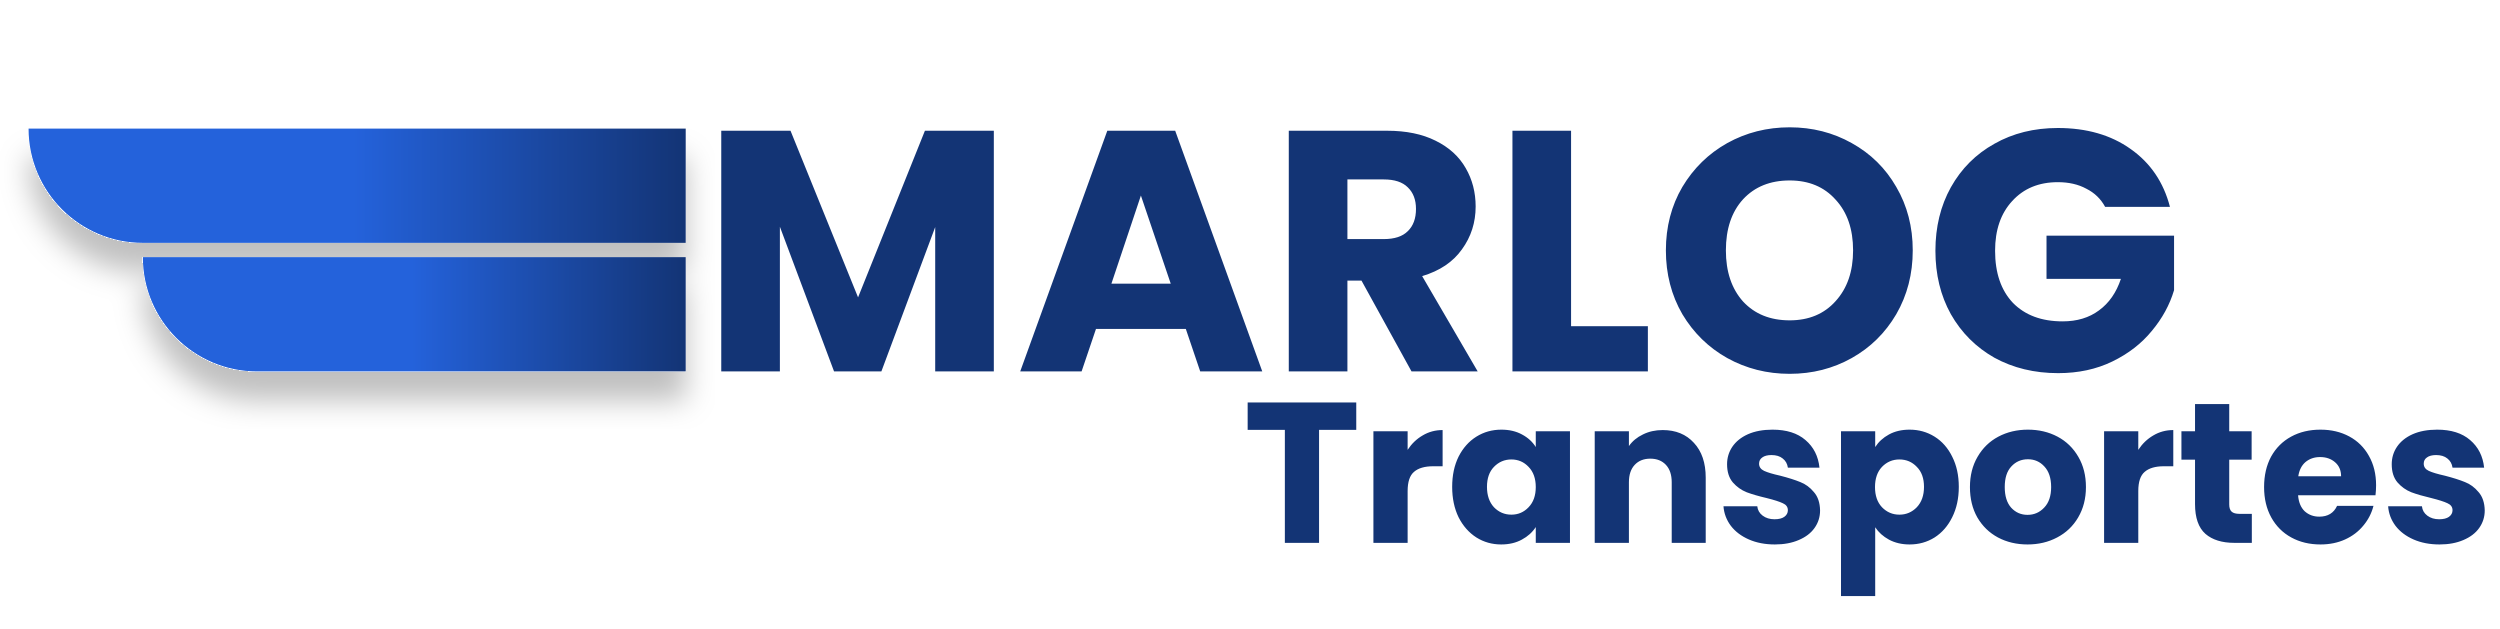
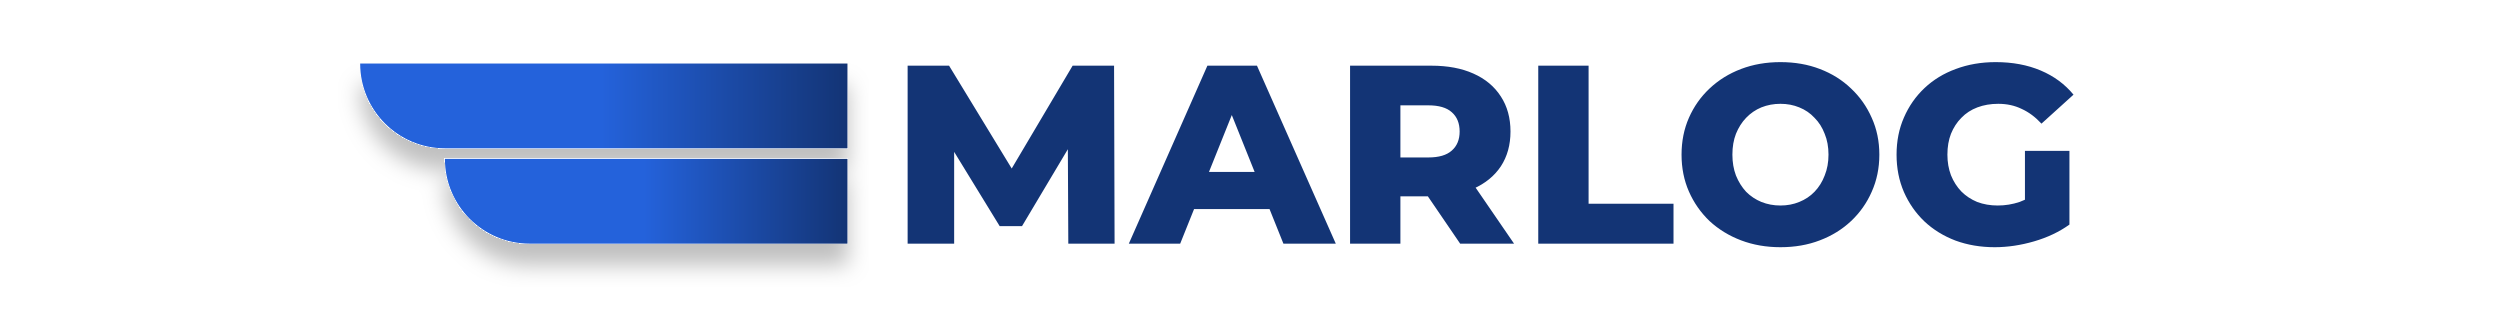
- <svg xmlns="http://www.w3.org/2000/svg" width="175" height="44" viewBox="0 0 175 44" fill="none">
-   <path d="M69.568 9.152V26H65.464V15.896L61.696 26H58.384L54.592 15.872V26H50.488V9.152H55.336L60.064 20.816L64.744 9.152H69.568ZM83.007 23.024H76.719L75.711 26H71.415L77.511 9.152H82.263L88.359 26H84.015L83.007 23.024ZM81.951 19.856L79.863 13.688L77.799 19.856H81.951ZM98.807 26L95.303 19.64H94.319V26H90.215V9.152H97.103C98.431 9.152 99.559 9.384 100.487 9.848C101.431 10.312 102.135 10.952 102.599 11.768C103.063 12.568 103.295 13.464 103.295 14.456C103.295 15.576 102.975 16.576 102.335 17.456C101.711 18.336 100.783 18.96 99.551 19.328L103.439 26H98.807ZM94.319 16.736H96.863C97.615 16.736 98.175 16.552 98.543 16.184C98.927 15.816 99.119 15.296 99.119 14.624C99.119 13.984 98.927 13.48 98.543 13.112C98.175 12.744 97.615 12.56 96.863 12.56H94.319V16.736ZM109.975 22.832H115.351V26H105.871V9.152H109.975V22.832ZM125.276 26.168C123.692 26.168 122.236 25.8 120.908 25.064C119.596 24.328 118.548 23.304 117.764 21.992C116.996 20.664 116.612 19.176 116.612 17.528C116.612 15.88 116.996 14.4 117.764 13.088C118.548 11.776 119.596 10.752 120.908 10.016C122.236 9.28 123.692 8.912 125.276 8.912C126.86 8.912 128.308 9.28 129.62 10.016C130.948 10.752 131.988 11.776 132.74 13.088C133.508 14.4 133.892 15.88 133.892 17.528C133.892 19.176 133.508 20.664 132.74 21.992C131.972 23.304 130.932 24.328 129.62 25.064C128.308 25.8 126.86 26.168 125.276 26.168ZM125.276 22.424C126.62 22.424 127.692 21.976 128.492 21.08C129.308 20.184 129.716 19 129.716 17.528C129.716 16.04 129.308 14.856 128.492 13.976C127.692 13.08 126.62 12.632 125.276 12.632C123.916 12.632 122.828 13.072 122.012 13.952C121.212 14.832 120.812 16.024 120.812 17.528C120.812 19.016 121.212 20.208 122.012 21.104C122.828 21.984 123.916 22.424 125.276 22.424ZM147.359 14.48C147.056 13.92 146.616 13.496 146.04 13.208C145.48 12.904 144.816 12.752 144.048 12.752C142.72 12.752 141.656 13.192 140.855 14.072C140.056 14.936 139.656 16.096 139.656 17.552C139.656 19.104 140.072 20.32 140.904 21.2C141.752 22.064 142.912 22.496 144.384 22.496C145.392 22.496 146.24 22.24 146.928 21.728C147.632 21.216 148.144 20.48 148.464 19.52H143.256V16.496H152.184V20.312C151.88 21.336 151.36 22.288 150.624 23.168C149.904 24.048 148.984 24.76 147.864 25.304C146.744 25.848 145.48 26.12 144.072 26.12C142.408 26.12 140.92 25.76 139.608 25.04C138.312 24.304 137.296 23.288 136.56 21.992C135.84 20.696 135.479 19.216 135.479 17.552C135.479 15.888 135.84 14.408 136.56 13.112C137.296 11.8 138.312 10.784 139.608 10.064C140.904 9.328 142.384 8.96 144.048 8.96C146.064 8.96 147.76 9.448 149.136 10.424C150.528 11.4 151.448 12.752 151.896 14.48H147.359Z" fill="#133475" />
-   <g filter="url(#filter0_d_153_41)">
-     <path d="M2 9H48V17H10C5.582 17 2 13.418 2 9Z" fill="url(#paint0_linear_153_41)" />
-     <path d="M10 18H48V26H18C13.582 26 10 22.418 10 18Z" fill="url(#paint1_linear_153_41)" />
+ <svg xmlns="http://www.w3.org/2000/svg" width="472" height="60" viewBox="0 0 172 30" fill="none">
+   <path d="M53.68 23V6.2H57.592L64.552 17.624H62.488L69.256 6.2H73.168L73.216 23H68.848L68.8 12.848H69.544L64.48 21.344H62.368L57.16 12.848H58.072V23H53.68ZM74.562 23L81.978 6.2H86.658L94.098 23H89.154L83.346 8.528H85.218L79.41 23H74.562ZM78.618 19.736L79.842 16.232H88.05L89.274 19.736H78.618ZM95.446 23V6.2H103.126C104.662 6.2 105.982 6.448 107.086 6.944C108.206 7.44 109.07 8.16 109.678 9.104C110.286 10.032 110.59 11.136 110.59 12.416C110.59 13.68 110.286 14.776 109.678 15.704C109.07 16.616 108.206 17.32 107.086 17.816C105.982 18.296 104.662 18.536 103.126 18.536H98.086L100.198 16.544V23H95.446ZM105.838 23L101.662 16.88H106.726L110.926 23H105.838ZM100.198 17.048L98.086 14.864H102.838C103.83 14.864 104.566 14.648 105.046 14.216C105.542 13.784 105.79 13.184 105.79 12.416C105.79 11.632 105.542 11.024 105.046 10.592C104.566 10.16 103.83 9.944 102.838 9.944H98.086L100.198 7.76V17.048ZM113.211 23V6.2H117.963V19.232H125.979V23H113.211ZM136.074 23.336C134.73 23.336 133.49 23.12 132.354 22.688C131.218 22.256 130.226 21.648 129.378 20.864C128.546 20.064 127.898 19.136 127.434 18.08C126.97 17.024 126.738 15.864 126.738 14.6C126.738 13.336 126.97 12.176 127.434 11.12C127.898 10.064 128.546 9.144 129.378 8.36C130.226 7.56 131.218 6.944 132.354 6.512C133.49 6.08 134.73 5.864 136.074 5.864C137.434 5.864 138.674 6.08 139.794 6.512C140.93 6.944 141.914 7.56 142.746 8.36C143.578 9.144 144.226 10.064 144.69 11.12C145.17 12.176 145.41 13.336 145.41 14.6C145.41 15.864 145.17 17.032 144.69 18.104C144.226 19.16 143.578 20.08 142.746 20.864C141.914 21.648 140.93 22.256 139.794 22.688C138.674 23.12 137.434 23.336 136.074 23.336ZM136.074 19.4C136.714 19.4 137.306 19.288 137.85 19.064C138.41 18.84 138.89 18.52 139.29 18.104C139.706 17.672 140.026 17.16 140.25 16.568C140.49 15.976 140.61 15.32 140.61 14.6C140.61 13.864 140.49 13.208 140.25 12.632C140.026 12.04 139.706 11.536 139.29 11.12C138.89 10.688 138.41 10.36 137.85 10.136C137.306 9.912 136.714 9.8 136.074 9.8C135.434 9.8 134.834 9.912 134.274 10.136C133.73 10.36 133.25 10.688 132.834 11.12C132.434 11.536 132.114 12.04 131.874 12.632C131.65 13.208 131.538 13.864 131.538 14.6C131.538 15.32 131.65 15.976 131.874 16.568C132.114 17.16 132.434 17.672 132.834 18.104C133.25 18.52 133.73 18.84 134.274 19.064C134.834 19.288 135.434 19.4 136.074 19.4ZM156.299 23.336C154.971 23.336 153.739 23.128 152.603 22.712C151.467 22.28 150.483 21.672 149.651 20.888C148.835 20.104 148.195 19.184 147.731 18.128C147.267 17.056 147.035 15.88 147.035 14.6C147.035 13.32 147.267 12.152 147.731 11.096C148.195 10.024 148.843 9.096 149.675 8.312C150.507 7.528 151.491 6.928 152.627 6.512C153.779 6.08 155.035 5.864 156.395 5.864C157.979 5.864 159.395 6.128 160.643 6.656C161.891 7.184 162.923 7.944 163.739 8.936L160.715 11.672C160.139 11.048 159.515 10.584 158.843 10.28C158.187 9.96 157.451 9.8 156.635 9.8C155.915 9.8 155.259 9.912 154.667 10.136C154.075 10.36 153.571 10.688 153.155 11.12C152.739 11.536 152.411 12.04 152.171 12.632C151.947 13.208 151.835 13.864 151.835 14.6C151.835 15.304 151.947 15.952 152.171 16.544C152.411 17.136 152.739 17.648 153.155 18.08C153.571 18.496 154.067 18.824 154.643 19.064C155.235 19.288 155.883 19.4 156.587 19.4C157.291 19.4 157.979 19.288 158.651 19.064C159.323 18.824 160.003 18.424 160.691 17.864L163.355 21.2C162.395 21.888 161.283 22.416 160.019 22.784C158.755 23.152 157.515 23.336 156.299 23.336ZM159.155 20.576V14.24H163.355V21.2L159.155 20.576Z" fill="#133475" />
+   <g filter="url(#filter0_d_149_11)">
+     <path d="M2 6H48V14H10C5.582 14 2 10.418 2 6Z" fill="url(#paint0_linear_149_11)" />
+     <path d="M10 15H48V23H18C13.582 23 10 19.418 10 15Z" fill="url(#paint1_linear_149_11)" />
  </g>
-   <path d="M94.938 28.172V30.09H92.334V38H89.94V30.09H87.336V28.172H94.938ZM98.534 31.49C98.814 31.061 99.163 30.725 99.584 30.482C100.003 30.23 100.47 30.104 100.983 30.104V32.638H100.325C99.728 32.638 99.28 32.769 98.981 33.03C98.683 33.282 98.534 33.73 98.534 34.374V38H96.139V30.188H98.534V31.49ZM101.652 34.08C101.652 33.277 101.801 32.573 102.1 31.966C102.408 31.359 102.823 30.893 103.346 30.566C103.868 30.239 104.452 30.076 105.096 30.076C105.646 30.076 106.127 30.188 106.538 30.412C106.958 30.636 107.28 30.93 107.504 31.294V30.188H109.898V38H107.504V36.894C107.27 37.258 106.944 37.552 106.524 37.776C106.113 38 105.632 38.112 105.082 38.112C104.447 38.112 103.868 37.949 103.346 37.622C102.823 37.286 102.408 36.815 102.1 36.208C101.801 35.592 101.652 34.883 101.652 34.08ZM107.504 34.094C107.504 33.497 107.336 33.025 107 32.68C106.673 32.335 106.272 32.162 105.796 32.162C105.32 32.162 104.914 32.335 104.578 32.68C104.251 33.016 104.088 33.483 104.088 34.08C104.088 34.677 104.251 35.153 104.578 35.508C104.914 35.853 105.32 36.026 105.796 36.026C106.272 36.026 106.673 35.853 107 35.508C107.336 35.163 107.504 34.691 107.504 34.094ZM116.39 30.104C117.304 30.104 118.032 30.403 118.574 31C119.124 31.588 119.4 32.4 119.4 33.436V38H117.02V33.758C117.02 33.235 116.884 32.829 116.614 32.54C116.343 32.251 115.979 32.106 115.522 32.106C115.064 32.106 114.7 32.251 114.43 32.54C114.159 32.829 114.024 33.235 114.024 33.758V38H111.63V30.188H114.024V31.224C114.266 30.879 114.593 30.608 115.004 30.412C115.414 30.207 115.876 30.104 116.39 30.104ZM124.241 38.112C123.56 38.112 122.953 37.995 122.421 37.762C121.889 37.529 121.469 37.211 121.161 36.81C120.853 36.399 120.681 35.942 120.643 35.438H123.009C123.037 35.709 123.163 35.928 123.387 36.096C123.611 36.264 123.887 36.348 124.213 36.348C124.512 36.348 124.741 36.292 124.899 36.18C125.067 36.059 125.151 35.905 125.151 35.718C125.151 35.494 125.035 35.331 124.801 35.228C124.568 35.116 124.19 34.995 123.667 34.864C123.107 34.733 122.641 34.598 122.267 34.458C121.894 34.309 121.572 34.08 121.301 33.772C121.031 33.455 120.895 33.03 120.895 32.498C120.895 32.05 121.017 31.644 121.259 31.28C121.511 30.907 121.875 30.613 122.351 30.398C122.837 30.183 123.411 30.076 124.073 30.076C125.053 30.076 125.823 30.319 126.383 30.804C126.953 31.289 127.279 31.933 127.363 32.736H125.151C125.114 32.465 124.993 32.251 124.787 32.092C124.591 31.933 124.33 31.854 124.003 31.854C123.723 31.854 123.509 31.91 123.359 32.022C123.21 32.125 123.135 32.269 123.135 32.456C123.135 32.68 123.252 32.848 123.485 32.96C123.728 33.072 124.101 33.184 124.605 33.296C125.184 33.445 125.655 33.595 126.019 33.744C126.383 33.884 126.701 34.117 126.971 34.444C127.251 34.761 127.396 35.191 127.405 35.732C127.405 36.189 127.275 36.6 127.013 36.964C126.761 37.319 126.393 37.599 125.907 37.804C125.431 38.009 124.876 38.112 124.241 38.112ZM131.264 31.294C131.497 30.93 131.819 30.636 132.23 30.412C132.641 30.188 133.121 30.076 133.672 30.076C134.316 30.076 134.899 30.239 135.422 30.566C135.945 30.893 136.355 31.359 136.654 31.966C136.962 32.573 137.116 33.277 137.116 34.08C137.116 34.883 136.962 35.592 136.654 36.208C136.355 36.815 135.945 37.286 135.422 37.622C134.899 37.949 134.316 38.112 133.672 38.112C133.131 38.112 132.65 38 132.23 37.776C131.819 37.552 131.497 37.263 131.264 36.908V41.724H128.87V30.188H131.264V31.294ZM134.68 34.08C134.68 33.483 134.512 33.016 134.176 32.68C133.849 32.335 133.443 32.162 132.958 32.162C132.482 32.162 132.076 32.335 131.74 32.68C131.413 33.025 131.25 33.497 131.25 34.094C131.25 34.691 131.413 35.163 131.74 35.508C132.076 35.853 132.482 36.026 132.958 36.026C133.434 36.026 133.84 35.853 134.176 35.508C134.512 35.153 134.68 34.677 134.68 34.08ZM141.928 38.112C141.163 38.112 140.472 37.949 139.856 37.622C139.249 37.295 138.769 36.829 138.414 36.222C138.069 35.615 137.896 34.906 137.896 34.094C137.896 33.291 138.073 32.587 138.428 31.98C138.783 31.364 139.268 30.893 139.884 30.566C140.5 30.239 141.191 30.076 141.956 30.076C142.721 30.076 143.412 30.239 144.028 30.566C144.644 30.893 145.129 31.364 145.484 31.98C145.839 32.587 146.016 33.291 146.016 34.094C146.016 34.897 145.834 35.606 145.47 36.222C145.115 36.829 144.625 37.295 144 37.622C143.384 37.949 142.693 38.112 141.928 38.112ZM141.928 36.04C142.385 36.04 142.773 35.872 143.09 35.536C143.417 35.2 143.58 34.719 143.58 34.094C143.58 33.469 143.421 32.988 143.104 32.652C142.796 32.316 142.413 32.148 141.956 32.148C141.489 32.148 141.102 32.316 140.794 32.652C140.486 32.979 140.332 33.459 140.332 34.094C140.332 34.719 140.481 35.2 140.78 35.536C141.088 35.872 141.471 36.04 141.928 36.04ZM149.68 31.49C149.96 31.061 150.31 30.725 150.73 30.482C151.15 30.23 151.617 30.104 152.13 30.104V32.638H151.472C150.875 32.638 150.427 32.769 150.128 33.03C149.829 33.282 149.68 33.73 149.68 34.374V38H147.286V30.188H149.68V31.49ZM157.628 35.97V38H156.41C155.542 38 154.866 37.79 154.38 37.37C153.895 36.941 153.652 36.245 153.652 35.284V32.176H152.7V30.188H153.652V28.284H156.046V30.188H157.614V32.176H156.046V35.312C156.046 35.545 156.102 35.713 156.214 35.816C156.326 35.919 156.513 35.97 156.774 35.97H157.628ZM166.326 33.968C166.326 34.192 166.312 34.425 166.284 34.668H160.866C160.903 35.153 161.057 35.527 161.328 35.788C161.608 36.04 161.948 36.166 162.35 36.166C162.947 36.166 163.362 35.914 163.596 35.41H166.144C166.013 35.923 165.775 36.385 165.43 36.796C165.094 37.207 164.669 37.529 164.156 37.762C163.642 37.995 163.068 38.112 162.434 38.112C161.668 38.112 160.987 37.949 160.39 37.622C159.792 37.295 159.326 36.829 158.99 36.222C158.654 35.615 158.486 34.906 158.486 34.094C158.486 33.282 158.649 32.573 158.976 31.966C159.312 31.359 159.778 30.893 160.376 30.566C160.973 30.239 161.659 30.076 162.434 30.076C163.19 30.076 163.862 30.235 164.45 30.552C165.038 30.869 165.495 31.322 165.822 31.91C166.158 32.498 166.326 33.184 166.326 33.968ZM163.876 33.338C163.876 32.927 163.736 32.601 163.456 32.358C163.176 32.115 162.826 31.994 162.406 31.994C162.004 31.994 161.664 32.111 161.384 32.344C161.113 32.577 160.945 32.909 160.88 33.338H163.876ZM170.767 38.112C170.085 38.112 169.479 37.995 168.947 37.762C168.415 37.529 167.995 37.211 167.687 36.81C167.379 36.399 167.206 35.942 167.169 35.438H169.535C169.563 35.709 169.689 35.928 169.913 36.096C170.137 36.264 170.412 36.348 170.739 36.348C171.037 36.348 171.266 36.292 171.425 36.18C171.593 36.059 171.677 35.905 171.677 35.718C171.677 35.494 171.56 35.331 171.327 35.228C171.093 35.116 170.715 34.995 170.193 34.864C169.633 34.733 169.166 34.598 168.793 34.458C168.419 34.309 168.097 34.08 167.827 33.772C167.556 33.455 167.421 33.03 167.421 32.498C167.421 32.05 167.542 31.644 167.785 31.28C168.037 30.907 168.401 30.613 168.877 30.398C169.362 30.183 169.936 30.076 170.599 30.076C171.579 30.076 172.349 30.319 172.909 30.804C173.478 31.289 173.805 31.933 173.889 32.736H171.677C171.639 32.465 171.518 32.251 171.313 32.092C171.117 31.933 170.855 31.854 170.529 31.854C170.249 31.854 170.034 31.91 169.885 32.022C169.735 32.125 169.661 32.269 169.661 32.456C169.661 32.68 169.777 32.848 170.011 32.96C170.253 33.072 170.627 33.184 171.131 33.296C171.709 33.445 172.181 33.595 172.545 33.744C172.909 33.884 173.226 34.117 173.497 34.444C173.777 34.761 173.921 35.191 173.931 35.732C173.931 36.189 173.8 36.6 173.539 36.964C173.287 37.319 172.918 37.599 172.433 37.804C171.957 38.009 171.401 38.112 170.767 38.112Z" fill="#133475" />
  <defs>
-     <filter id="filter0_d_153_41" x="0" y="9" width="50" height="21" filterUnits="userSpaceOnUse" color-interpolation-filters="sRGB">
+     <filter id="filter0_d_149_11" x="0" y="6" width="50" height="21" filterUnits="userSpaceOnUse" color-interpolation-filters="sRGB">
      <feFlood flood-opacity="0" result="BackgroundImageFix" />
      <feColorMatrix in="SourceAlpha" type="matrix" values="0 0 0 0 0 0 0 0 0 0 0 0 0 0 0 0 0 0 127 0" result="hardAlpha" />
      <feOffset dy="2" />
      <feGaussianBlur stdDeviation="1" />
      <feComposite in2="hardAlpha" operator="out" />
      <feColorMatrix type="matrix" values="0 0 0 0 0 0 0 0 0 0 0 0 0 0 0 0 0 0 0.25 0" />
-       <feBlend mode="normal" in2="BackgroundImageFix" result="effect1_dropShadow_153_41" />
-       <feBlend mode="normal" in="SourceGraphic" in2="effect1_dropShadow_153_41" result="shape" />
+       <feBlend mode="normal" in2="BackgroundImageFix" result="effect1_dropShadow_149_11" />
+       <feBlend mode="normal" in="SourceGraphic" in2="effect1_dropShadow_149_11" result="shape" />
    </filter>
-     <linearGradient id="paint0_linear_153_41" x1="2" y1="13" x2="48" y2="13" gradientUnits="userSpaceOnUse">
+     <linearGradient id="paint0_linear_149_11" x1="2" y1="10" x2="48" y2="10" gradientUnits="userSpaceOnUse">
      <stop offset="0.495" stop-color="#2462DB" />
      <stop offset="1" stop-color="#133475" />
    </linearGradient>
-     <linearGradient id="paint1_linear_153_41" x1="10" y1="22" x2="48" y2="22" gradientUnits="userSpaceOnUse">
+     <linearGradient id="paint1_linear_149_11" x1="10" y1="19" x2="48" y2="19" gradientUnits="userSpaceOnUse">
      <stop offset="0.495" stop-color="#2462DB" />
      <stop offset="1" stop-color="#133475" />
    </linearGradient>
  </defs>
</svg>
